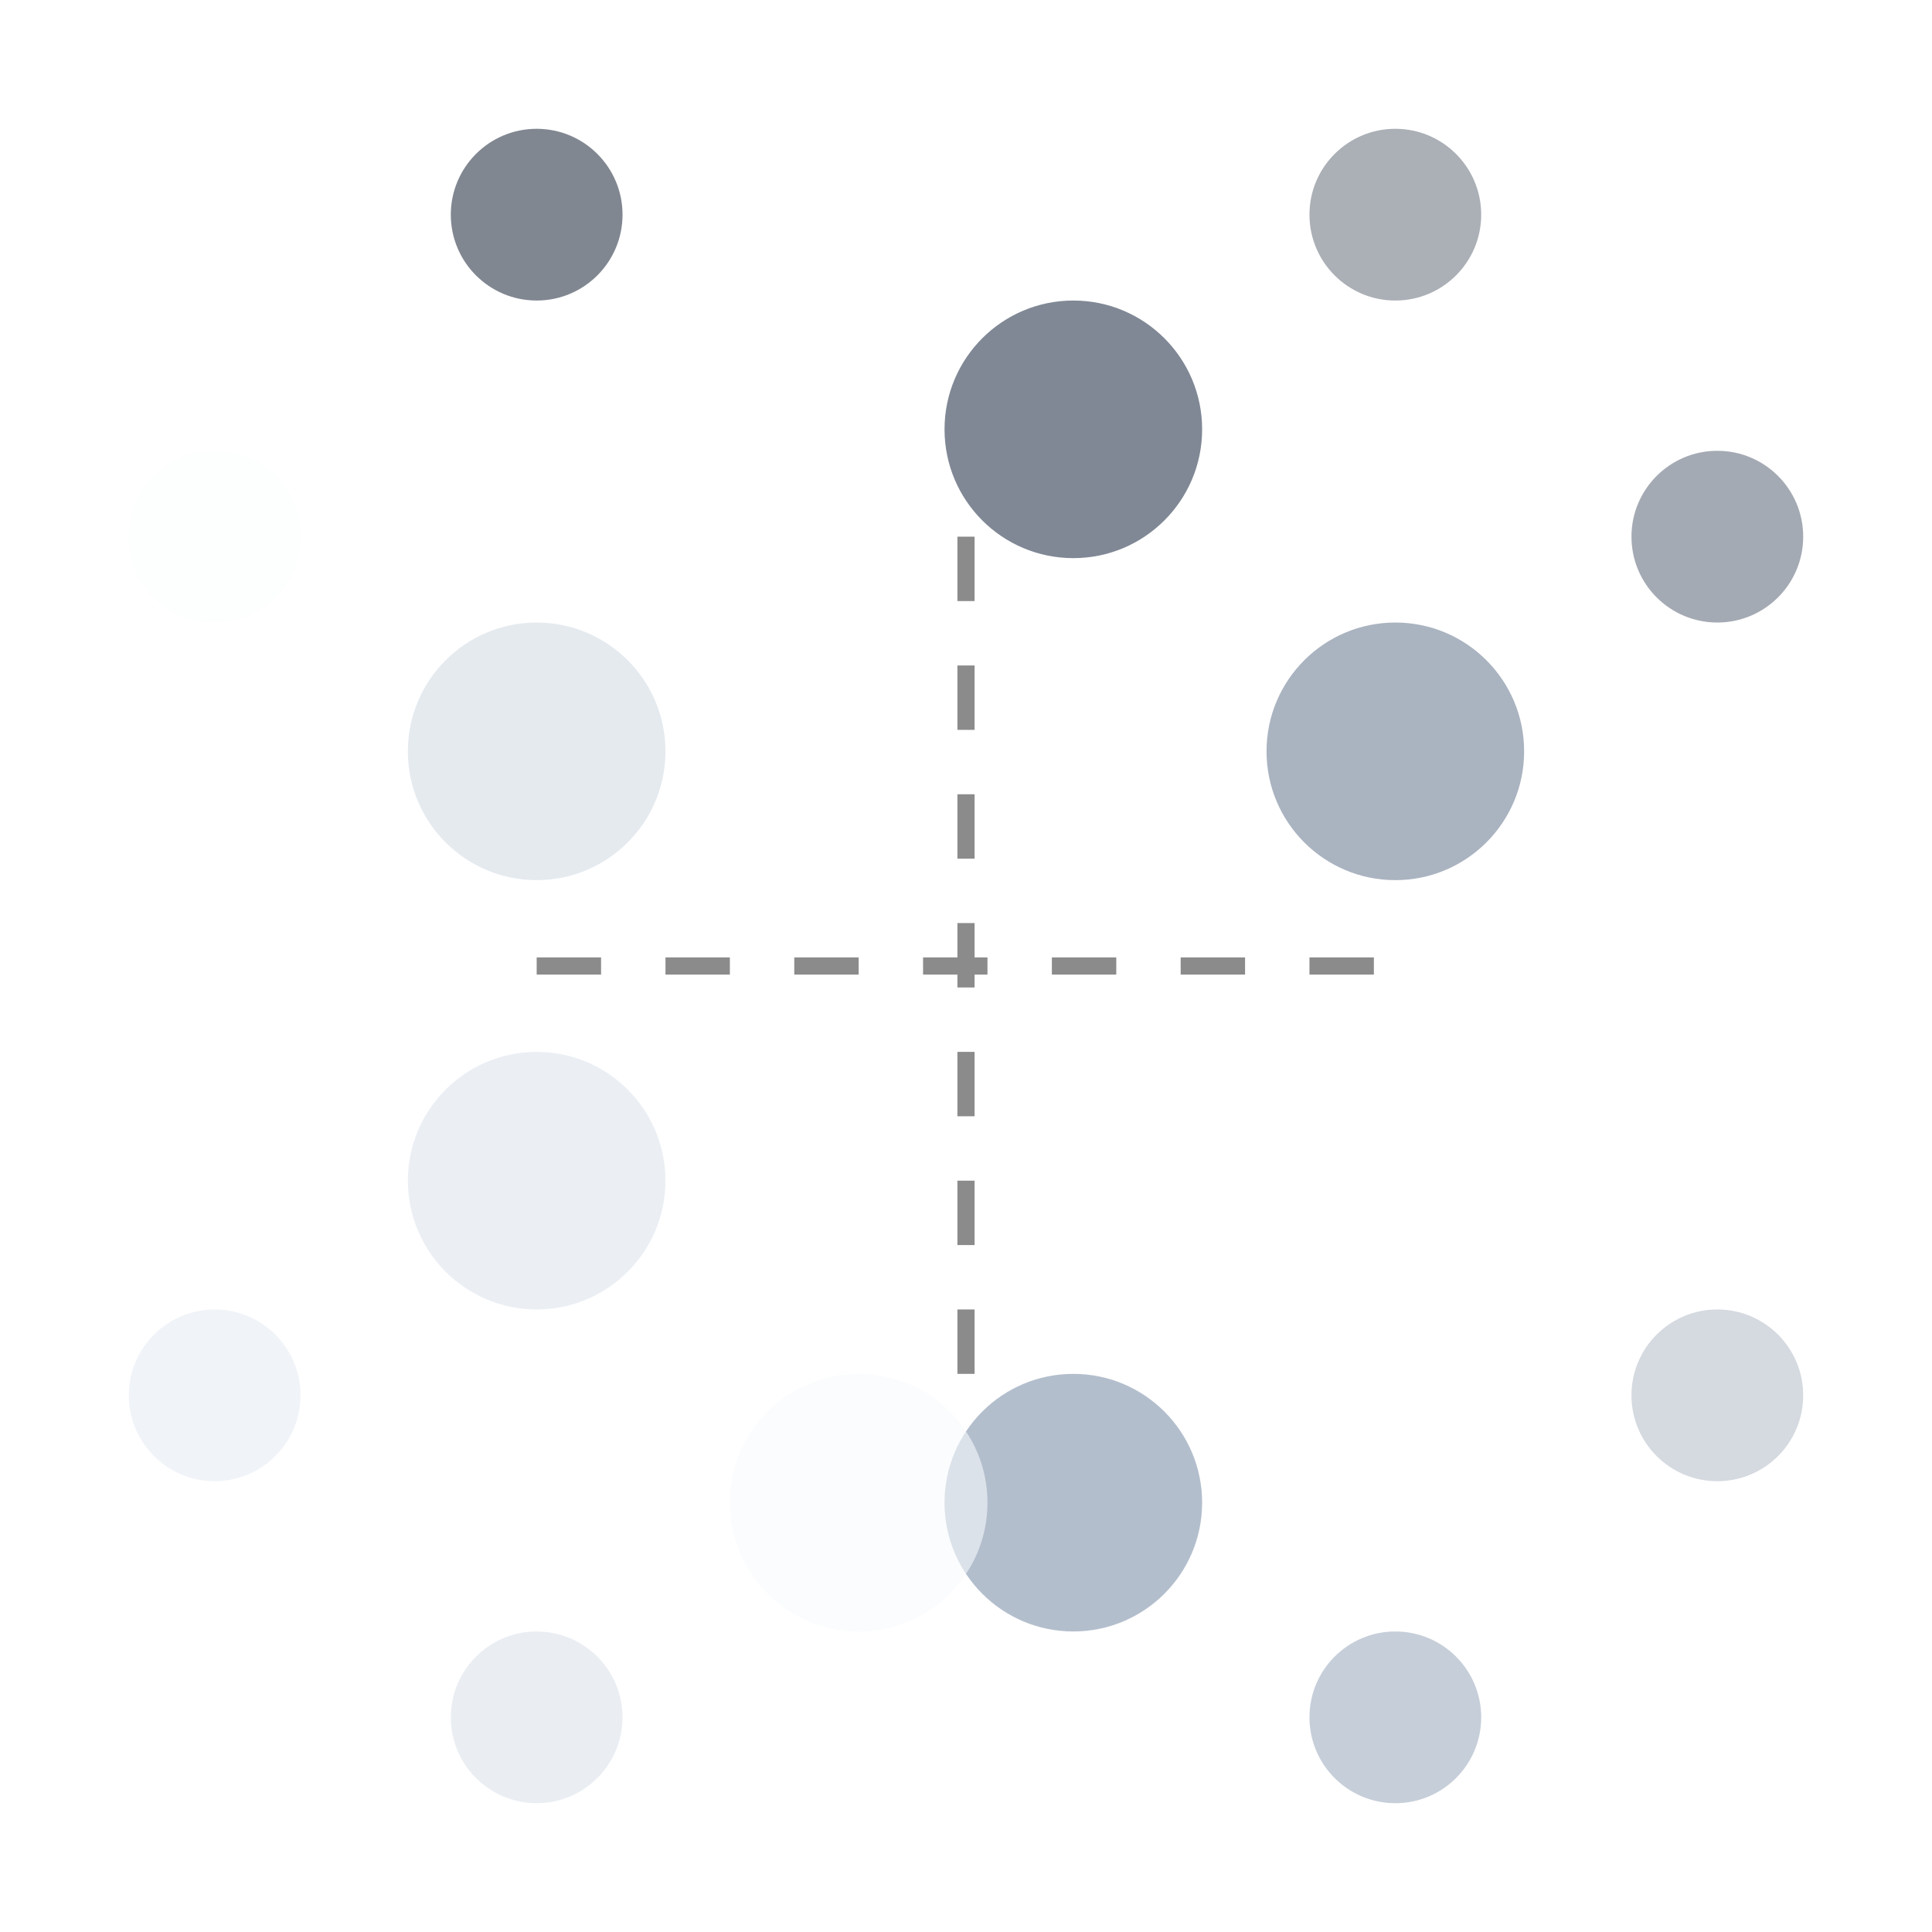
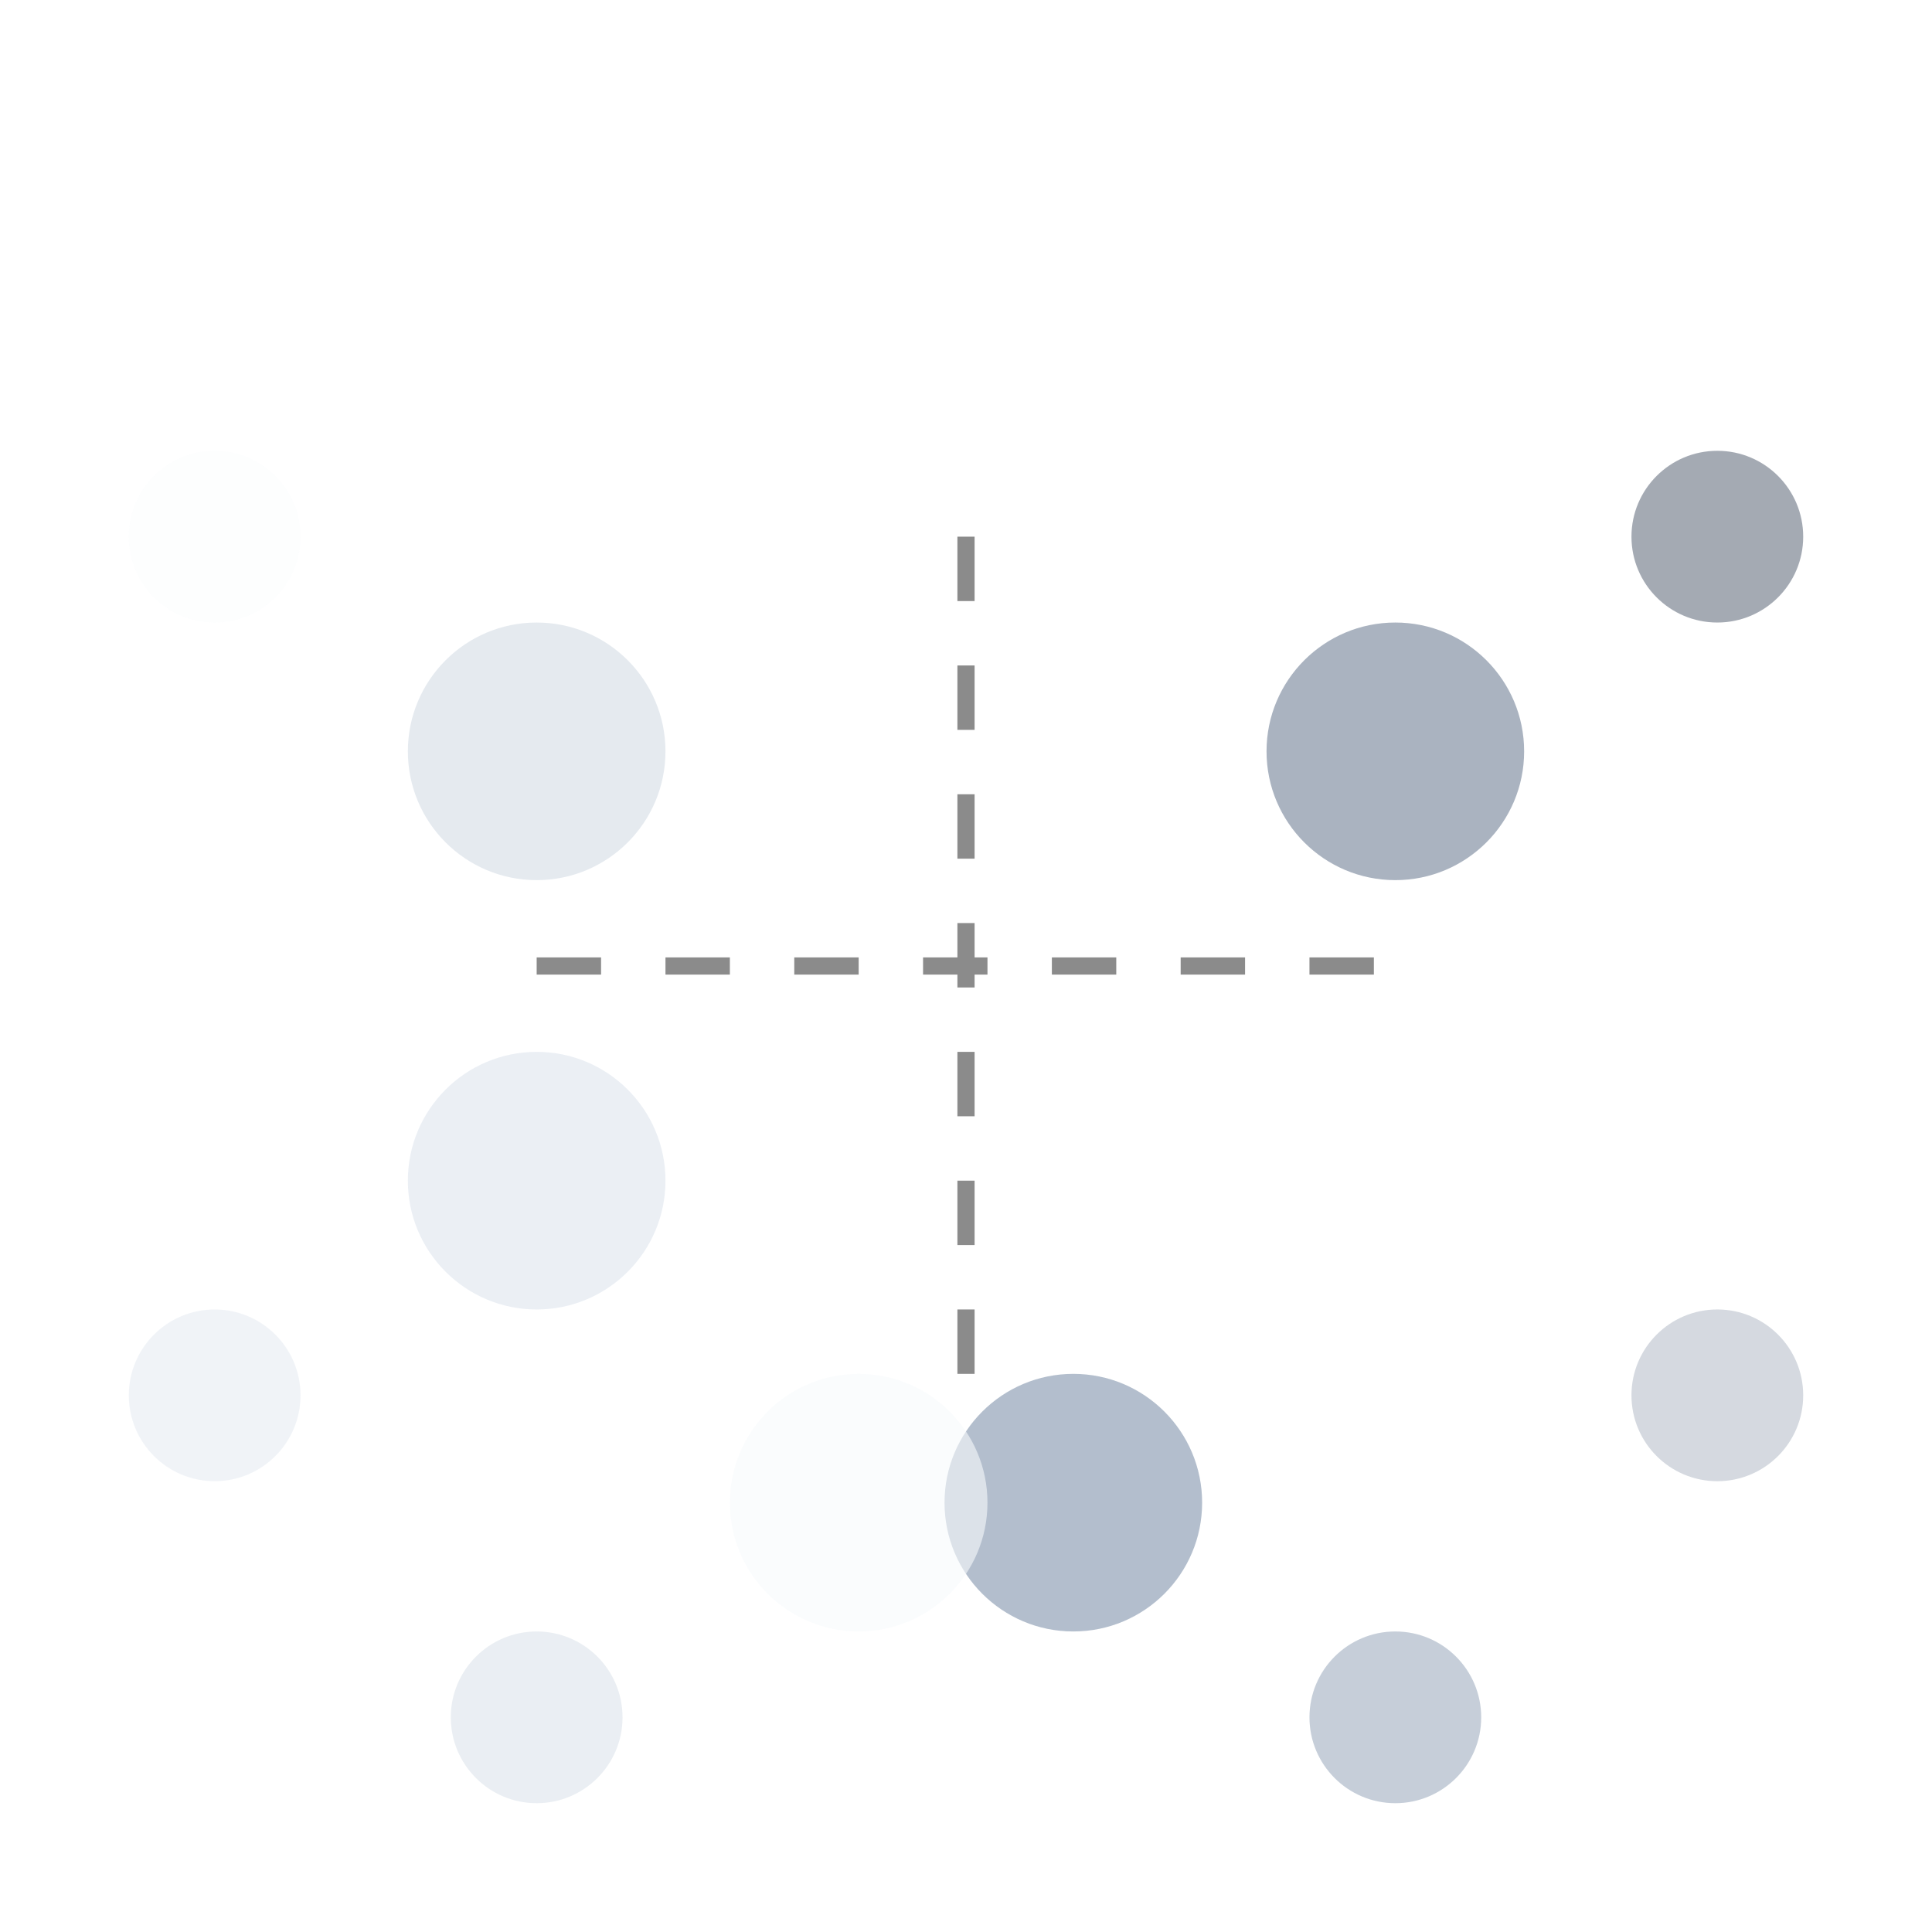
<svg xmlns="http://www.w3.org/2000/svg" width="90" height="90" viewBox="0 0 90 90" fill="none">
  <defs>
    <style>
      .color-wheel {
        transform-origin: 45px 45px;
        animation: rotate 80s linear infinite;
      }
      
      .secondary-color {
        animation: pulse 16s ease-in-out infinite;
      }
      
+       .secondary-color:nth-child(odd) {
+         animation: pulse 16s ease-in-out infinite, rotateCounter 60s linear infinite;
+       }
+       
      .tertiary-color {
        animation: pulse 16s ease-in-out infinite 10.7s;
+       }
+       
+       .tertiary-color:nth-child(even) {
+         animation: pulse 16s ease-in-out infinite 10.7s, rotateCounter 40s linear infinite;
      }
      
      @keyframes rotate {
        0% {
          transform: rotate(0deg);
        }
        100% {
          transform: rotate(360deg);
+         }
+       }
+       
+       @keyframes rotateCounter {
+         0% {
+           transform: rotate(0deg);
+         }
+         100% {
+           transform: rotate(-360deg);
        }
      }
      
      @keyframes pulse {
        0%, 100% {
          opacity: 0.6;
          transform: scale(1);
        }
        50% {
          opacity: 0.9;
          transform: scale(1.02);
        }
      }
      
      .complementary-line {
        stroke: #8b8b8b;
        stroke-width: 0.8;
        stroke-dasharray: 3,3;
        animation: dash 16s linear infinite;
      }
      
      @keyframes dash {
        to {
          stroke-dashoffset: -6;
        }
      }
      
      .color-mix {
        animation: colorShift 24s ease-in-out infinite;
      }
      
      @keyframes colorShift {
        0%, 100% {
          fill: #4A5568;
        }
        33% {
          fill: #718096;
        }
        66% {
          fill: #A0AEC0;
        }
      }
      

    </style>
  </defs>
  <g class="color-wheel">
-     <circle cx="50" cy="20" r="6" fill="#4A5568" opacity="0.7" class="secondary-color" />
    <circle cx="65" cy="35" r="6" fill="#718096" opacity="0.6" class="secondary-color" />
    <circle cx="50" cy="70" r="6" fill="#A0AEC0" opacity="0.8" class="secondary-color" />
    <circle cx="25" cy="35" r="6" fill="#CBD5E0" opacity="0.5" class="secondary-color" />
    <circle cx="25" cy="55" r="6" fill="#E2E8F0" opacity="0.7" class="secondary-color" />
    <circle cx="40" cy="70" r="6" fill="#F7FAFC" opacity="0.6" class="secondary-color" />
-     <circle cx="65" cy="10" r="4" fill="#2D3748" opacity="0.4" class="tertiary-color" />
    <circle cx="80" cy="25" r="4" fill="#4A5568" opacity="0.5" class="tertiary-color" />
    <circle cx="80" cy="65" r="4" fill="#718096" opacity="0.3" class="tertiary-color" />
    <circle cx="65" cy="80" r="4" fill="#A0AEC0" opacity="0.6" class="tertiary-color" />
    <circle cx="25" cy="80" r="4" fill="#CBD5E0" opacity="0.4" class="tertiary-color" />
    <circle cx="10" cy="65" r="4" fill="#E2E8F0" opacity="0.5" class="tertiary-color" />
    <circle cx="10" cy="25" r="4" fill="#F7FAFC" opacity="0.3" class="tertiary-color" />
-     <circle cx="25" cy="10" r="4" fill="#2D3748" opacity="0.6" class="tertiary-color" />
  </g>
-   <circle cx="45" cy="45" r="12" class="color-mix" opacity="0.8" />
  <line x1="25" y1="45" x2="65" y2="45" class="complementary-line" />
  <line x1="45" y1="25" x2="45" y2="65" class="complementary-line" />
</svg>
